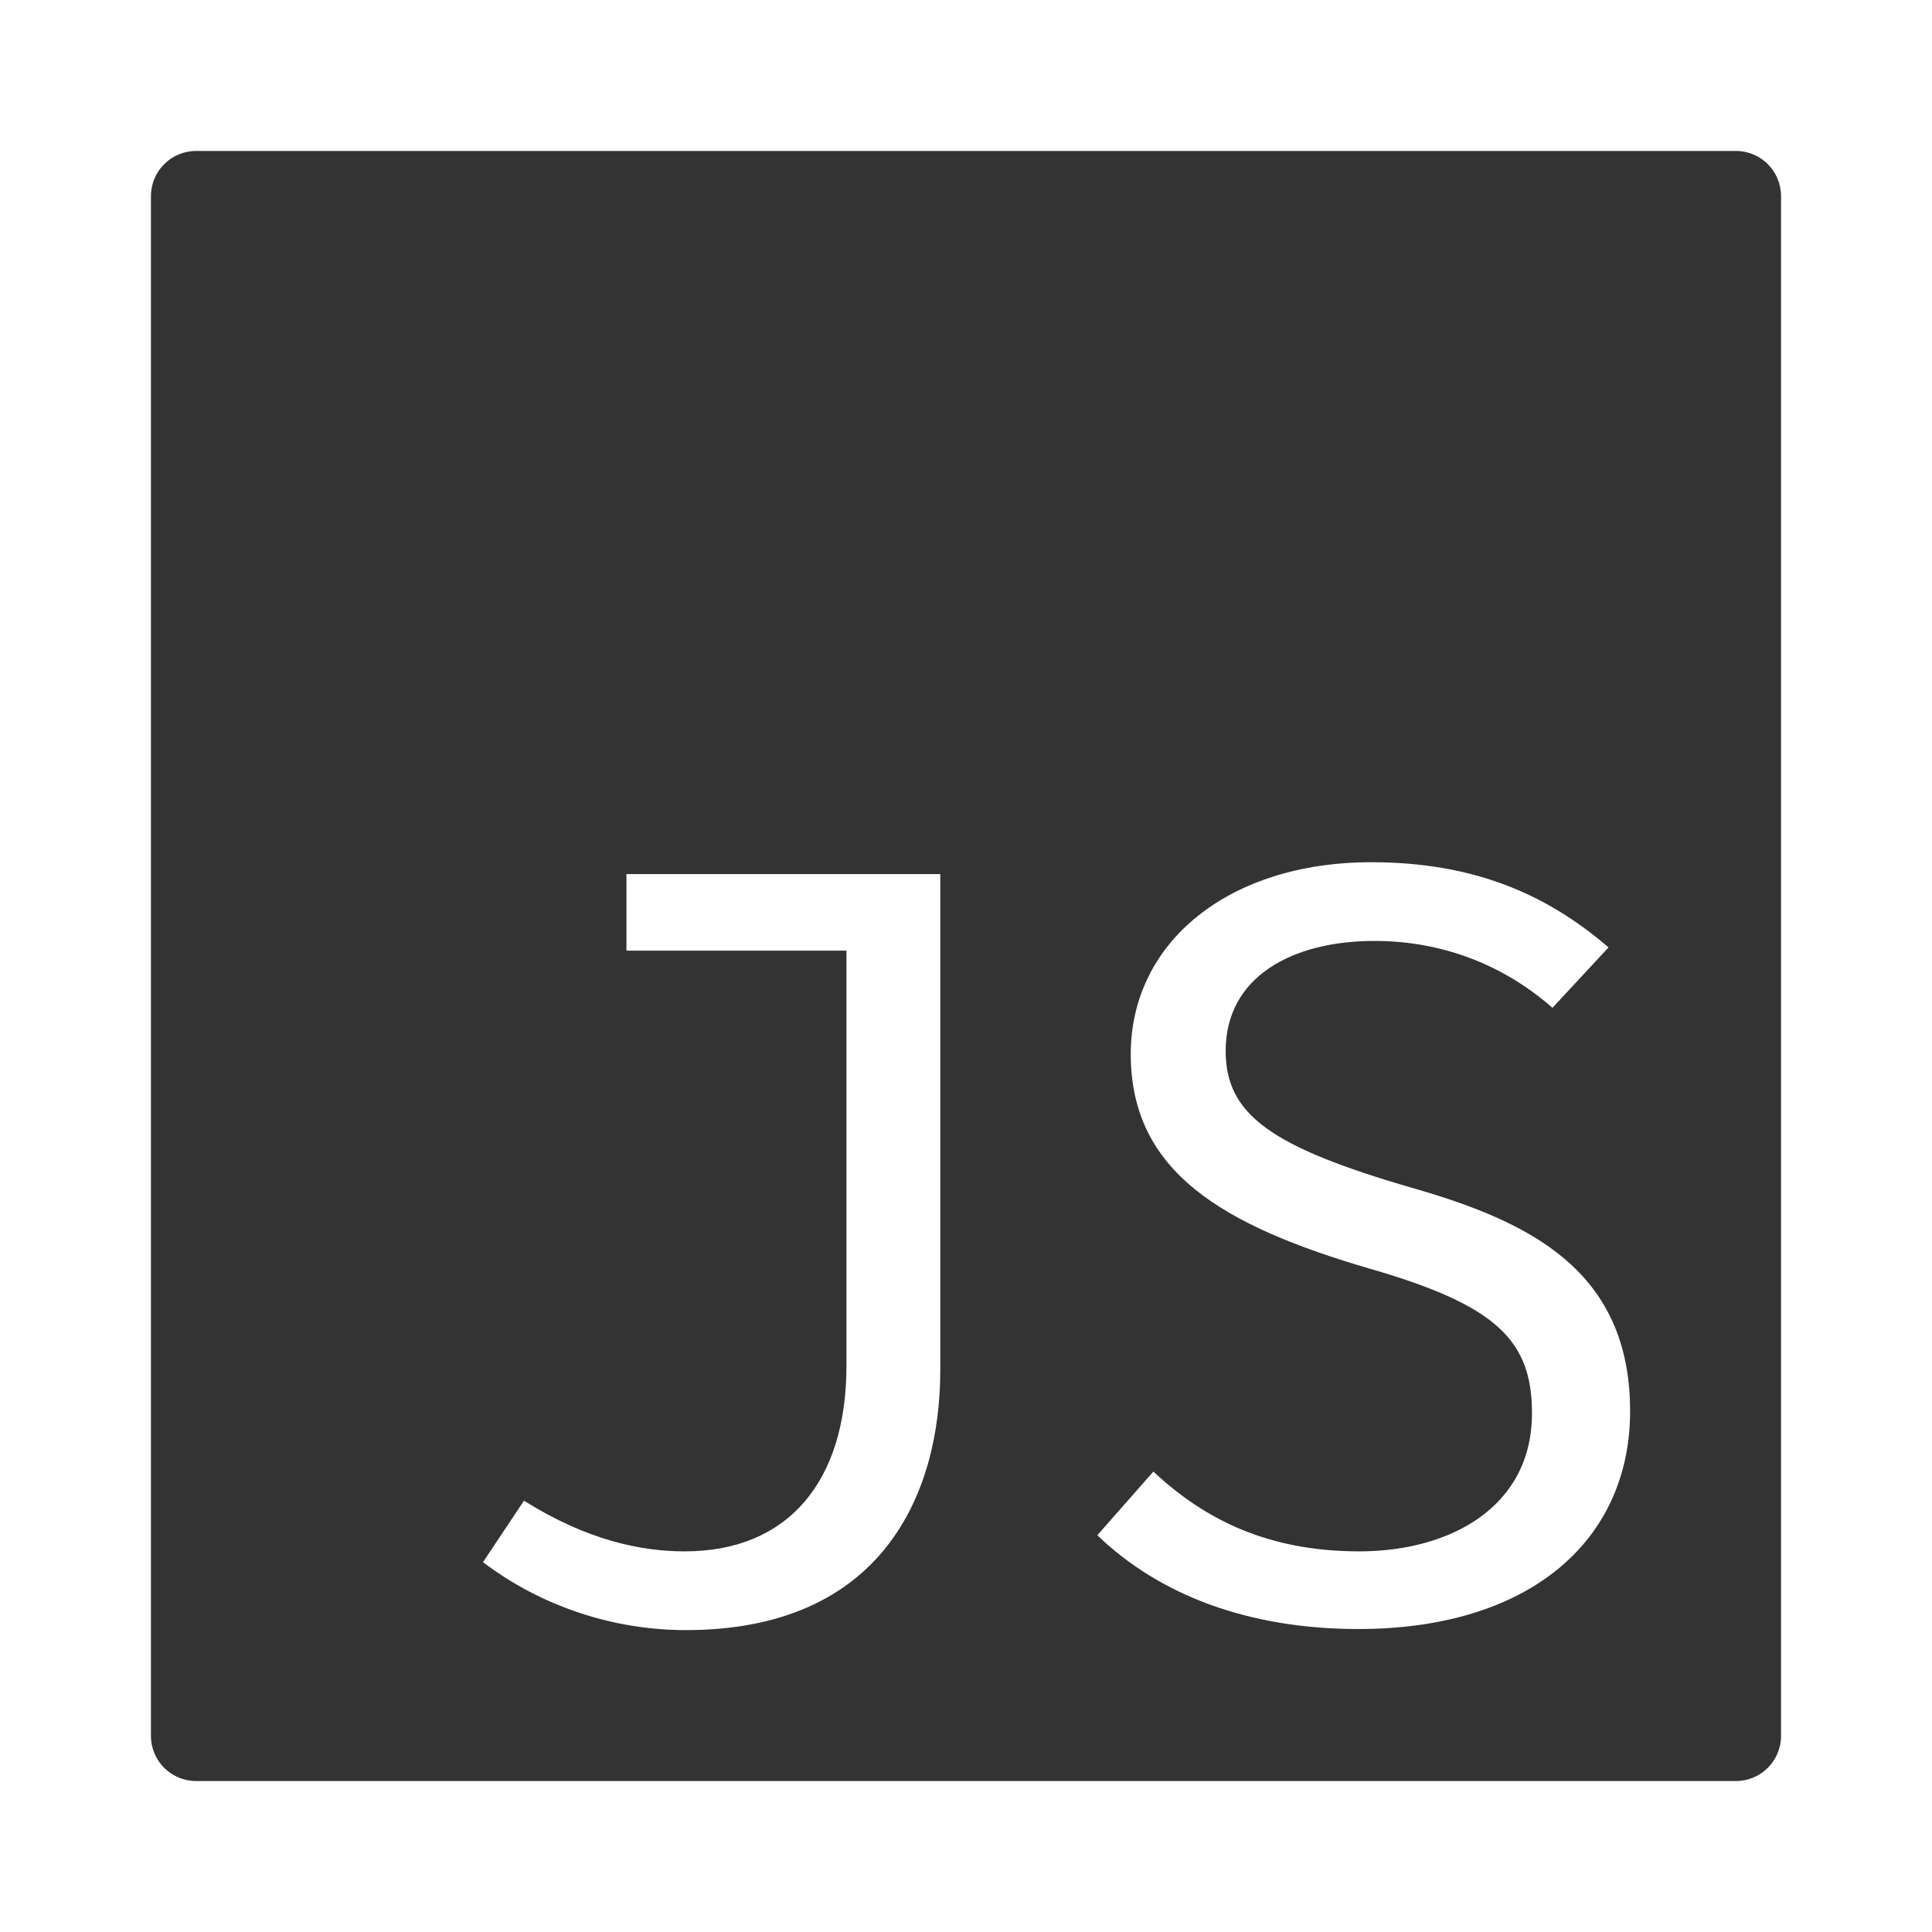
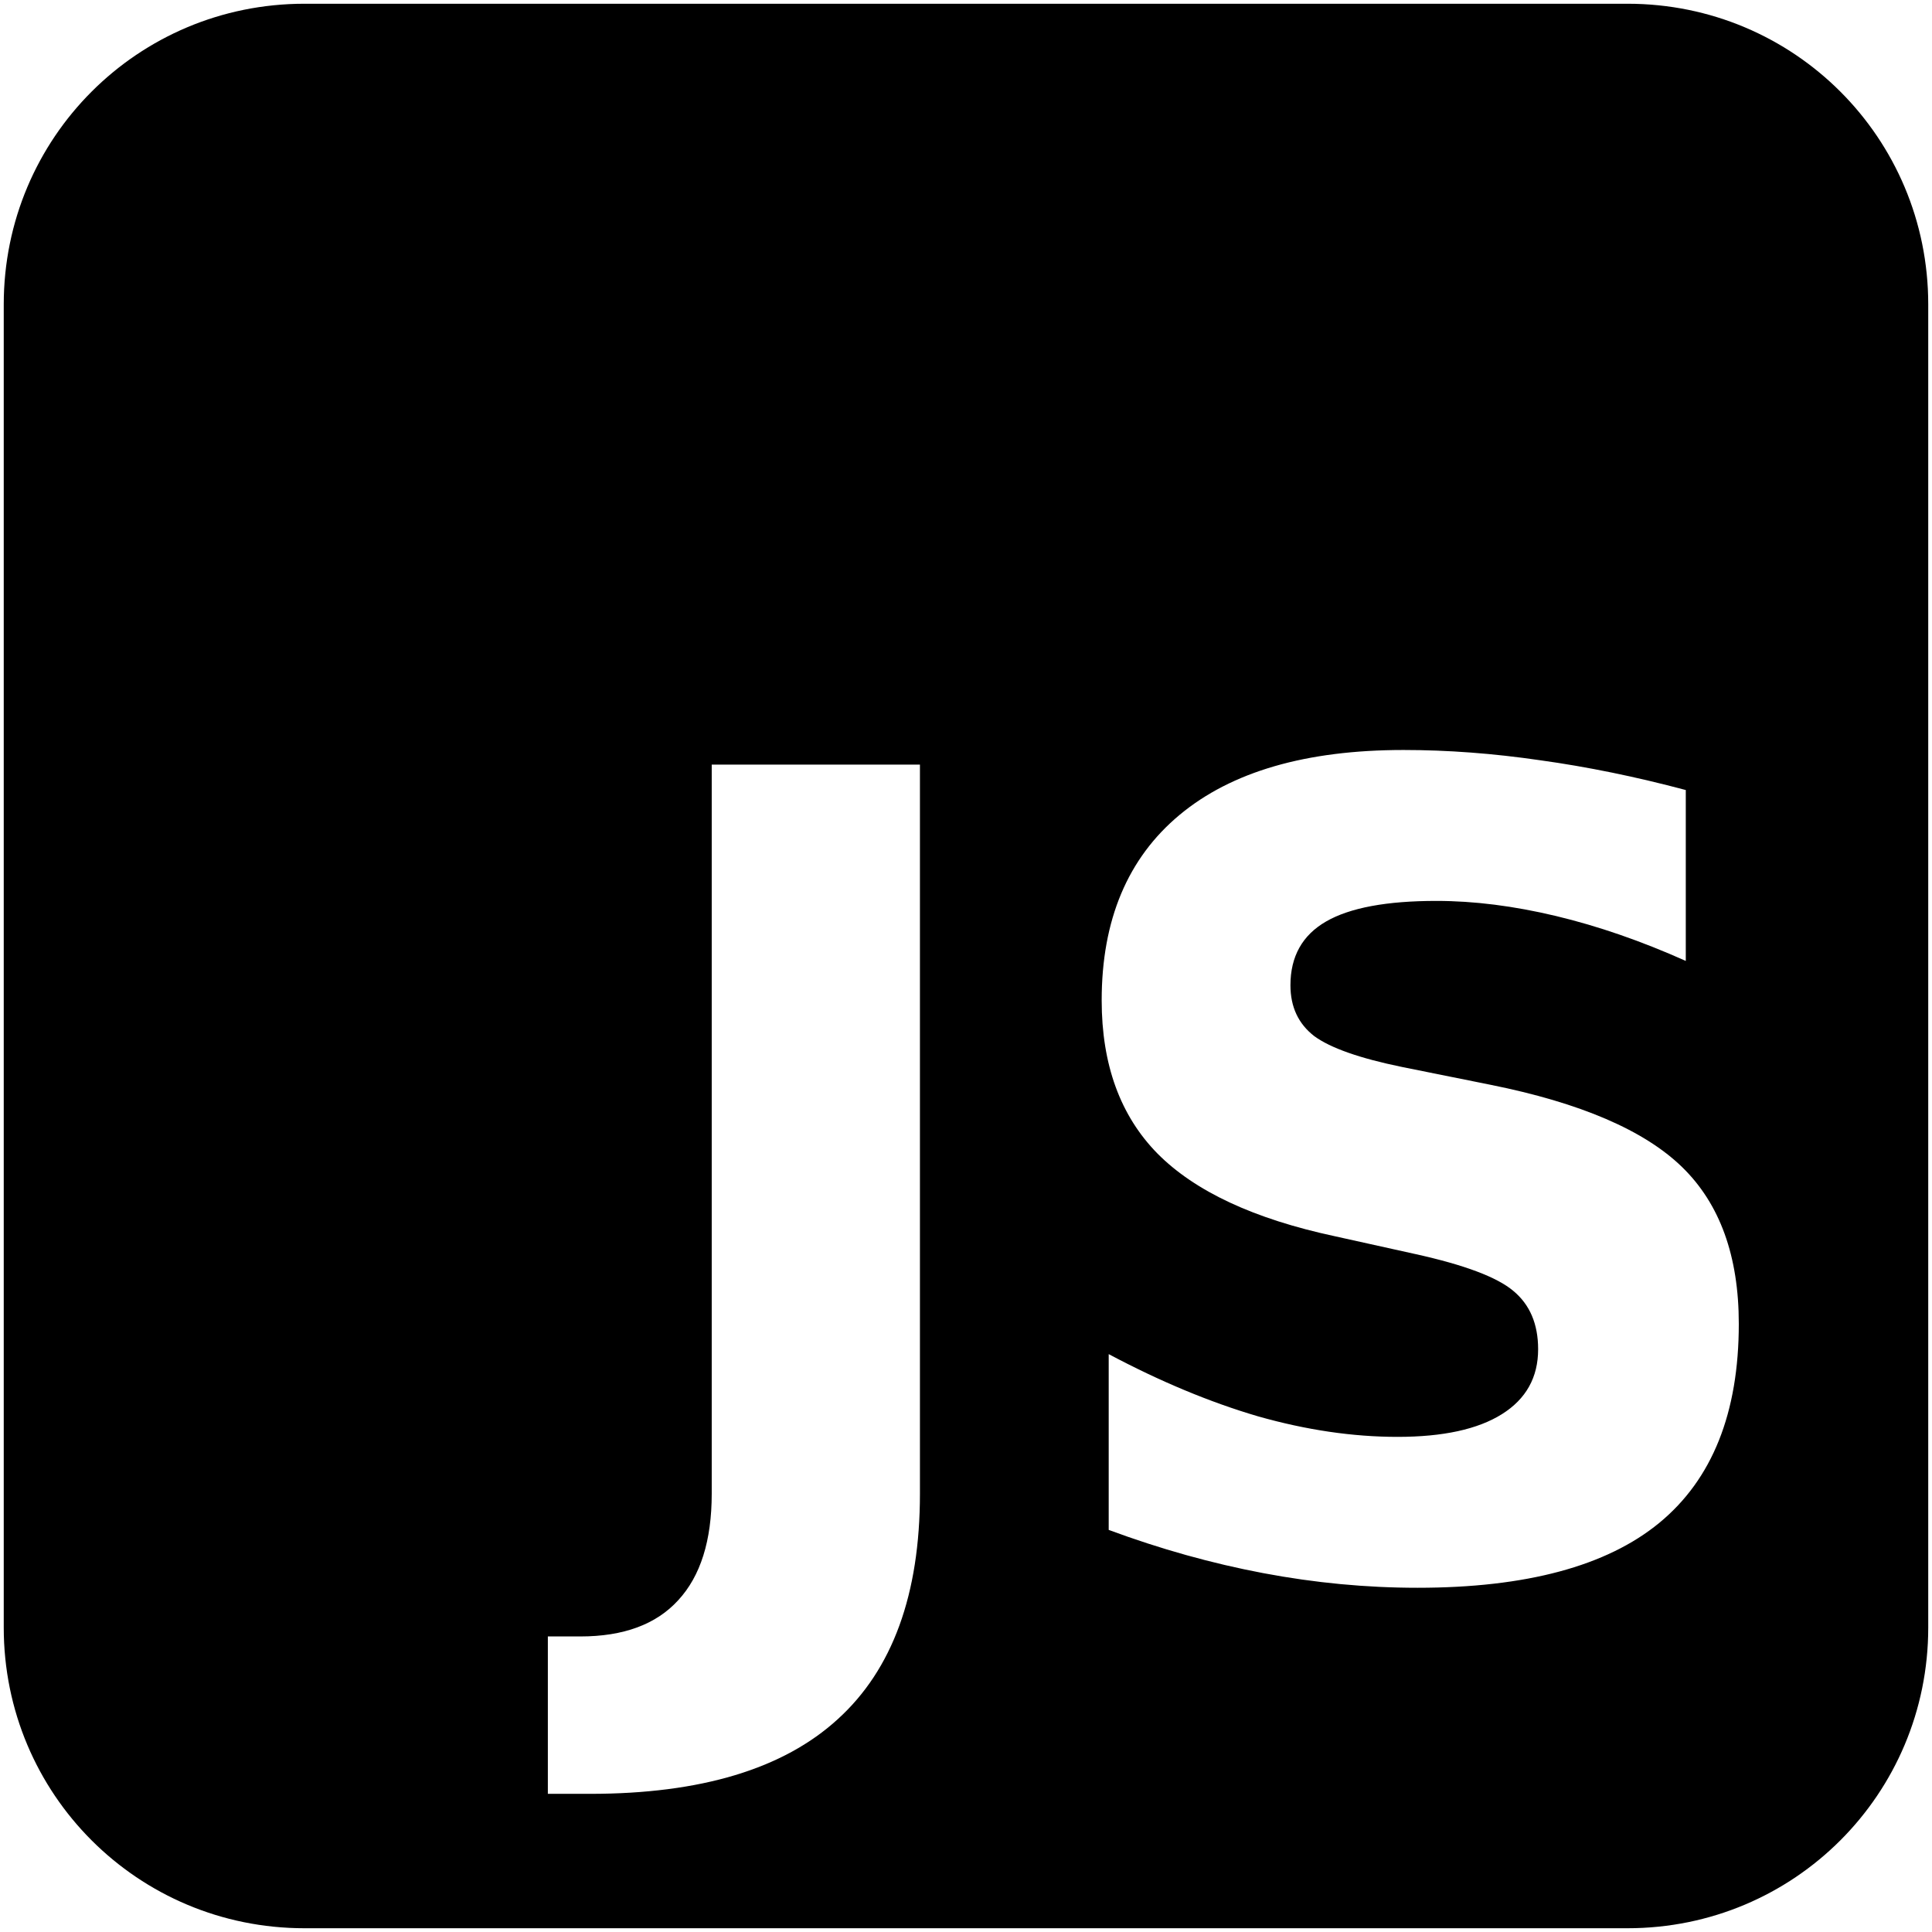
<svg xmlns="http://www.w3.org/2000/svg" width="128" height="128" viewBox="0 0 33.867 33.867" version="1.1" id="svg8">
  <defs id="defs2" />
  <g id="layer1" transform="translate(0,-263.1333)">
-     <path style="fill:#333333;fill-opacity:1;stroke:none;stroke-width:0;stroke-miterlimit:4;stroke-dasharray:none;stroke-opacity:1" d="M 13 10 C 11.338 10 10 11.338 10 13 L 10 115 C 10 116.662 11.338 118 13 118 L 115 118 C 116.662 118 118 116.662 118 115 L 118 13 C 118 11.338 116.662 10 115 10 L 13 10 z M 90.852 57.125 C 97.568 57.125 102.426 59.197 106.57 62.77 L 102.855 66.771 C 99.354 63.699 95.209 62.34 91.064 62.34 C 85.634 62.34 81.205 64.698 81.205 69.629 C 81.205 73.845 84.206 75.988 93.566 78.703 C 101.284 80.918 108 84.134 108 93.494 C 108 101.997 101.427 107.928 89.994 107.928 C 82.777 107.928 76.846 105.714 72.701 101.713 L 76.416 97.496 C 79.846 100.712 84.062 102.783 90.064 102.783 C 96.067 102.783 101.498 99.853 101.498 93.637 C 101.498 88.849 99.211 86.492 90.779 84.062 C 80.99 81.204 74.916 77.632 74.916 69.844 C 74.916 62.412 81.42 57.125 90.852 57.125 z M 41.504 57.91 L 62.297 57.91 L 62.297 90.779 C 62.297 98.997 58.438 108 45.434 108 C 40.646 108 35.859 106.428 32 103.498 L 34.715 99.426 C 38.931 102.07 42.503 102.783 45.361 102.783 C 52.221 102.783 56.08 98.14 56.08 90.494 L 56.08 62.984 L 41.504 62.984 L 41.504 57.91 z " transform="matrix(0.2645833,0,0,0.2645833,0,263.1333)" id="rect815" />
+     <g id="g4757" transform="translate(73.03073,0.2011349)">
+       <path style="fill:#000000;fill-opacity:1;stroke:none;stroke-width:0.497;stroke-miterlimit:4;stroke-dasharray:none;stroke-dashoffset:0;stroke-opacity:1" d="M 20.17 0.248 C 9.134 0.248 0.248 9.134 0.248 20.17 L 0.248 107.83 C 0.248 118.866 9.134 127.752 20.17 127.752 L 107.83 127.752 C 118.866 127.752 127.752 118.866 127.752 107.83 L 127.752 20.17 C 127.752 9.134 118.866 0.248 107.83 0.248 L 20.17 0.248 z M 92.984 49.689 C 95.923 49.689 98.945 49.917 102.051 50.371 C 105.156 50.801 108.369 51.458 111.689 52.342 L 111.689 63.664 C 108.751 62.35 105.885 61.358 103.09 60.689 C 100.295 60.021 97.654 59.688 95.17 59.688 C 91.873 59.688 89.438 60.141 87.861 61.049 C 86.285 61.957 85.496 63.366 85.496 65.277 C 85.496 66.711 86.021 67.832 87.072 68.645 C 88.147 69.433 90.082 70.114 92.877 70.688 L 98.754 71.871 C 104.702 73.066 108.931 74.88 111.439 77.316 C 113.948 79.753 115.201 83.218 115.201 87.709 C 115.201 93.609 113.445 98.004 109.934 100.895 C 106.446 103.761 101.106 105.195 93.916 105.195 C 90.524 105.195 87.119 104.872 83.703 104.227 C 80.287 103.582 76.871 102.627 73.455 101.361 L 73.455 89.715 C 76.871 91.53 80.169 92.904 83.346 93.836 C 86.547 94.744 89.628 95.197 92.59 95.197 C 95.6 95.197 97.905 94.697 99.506 93.693 C 101.106 92.69 101.906 91.256 101.906 89.393 C 101.906 87.72 101.357 86.431 100.258 85.523 C 99.183 84.616 97.022 83.803 93.773 83.086 L 88.434 81.904 C 83.083 80.758 79.166 78.93 76.682 76.422 C 74.221 73.914 72.99 70.531 72.99 66.279 C 72.99 60.952 74.71 56.857 78.15 53.99 C 81.59 51.124 86.534 49.689 92.984 49.689 z M 47.154 50.656 L 60.949 50.656 L 60.949 98.959 C 60.949 105.624 59.135 110.606 55.504 113.902 C 51.897 117.199 46.426 118.848 39.092 118.848 L 36.297 118.848 L 36.297 108.42 L 38.447 108.42 C 41.314 108.42 43.476 107.62 44.934 106.02 C 46.415 104.419 47.154 102.064 47.154 98.959 L 47.154 50.656 z " transform="matrix(0.2645833,0,0,0.2645833,-73.03073,262.9322)" id="rect4748" />
+     </g>
  </g>
</svg>
